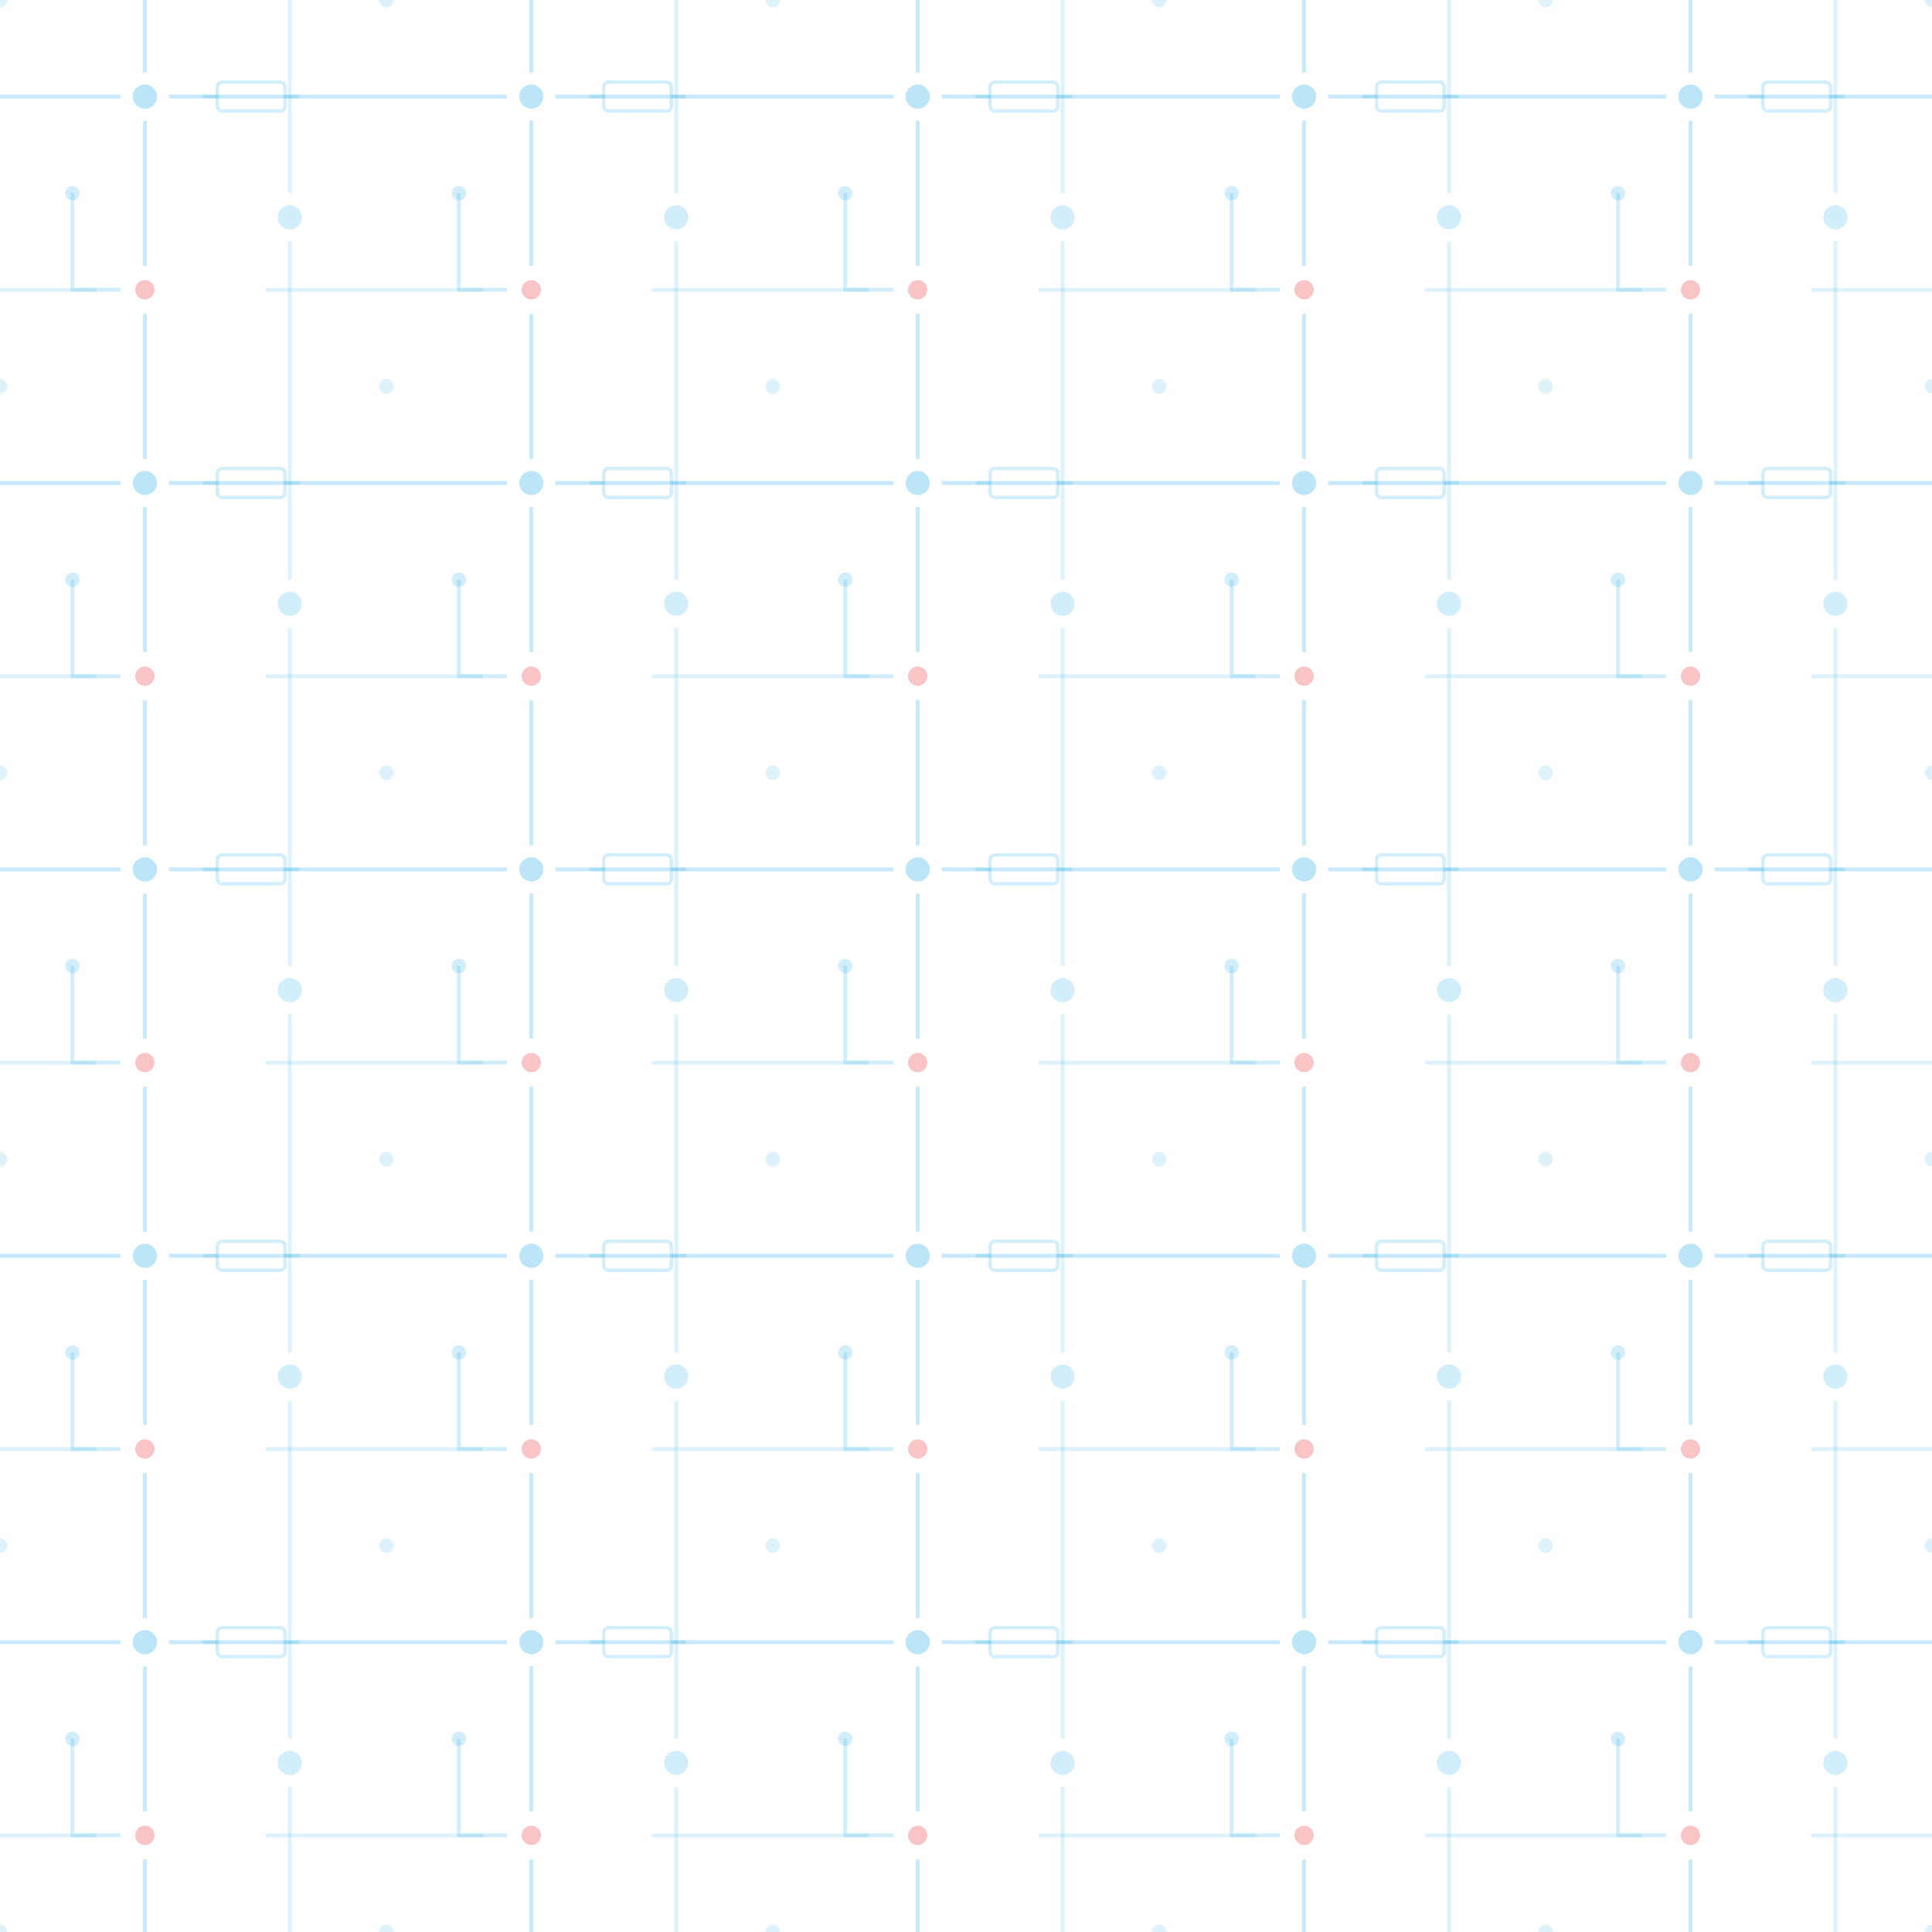
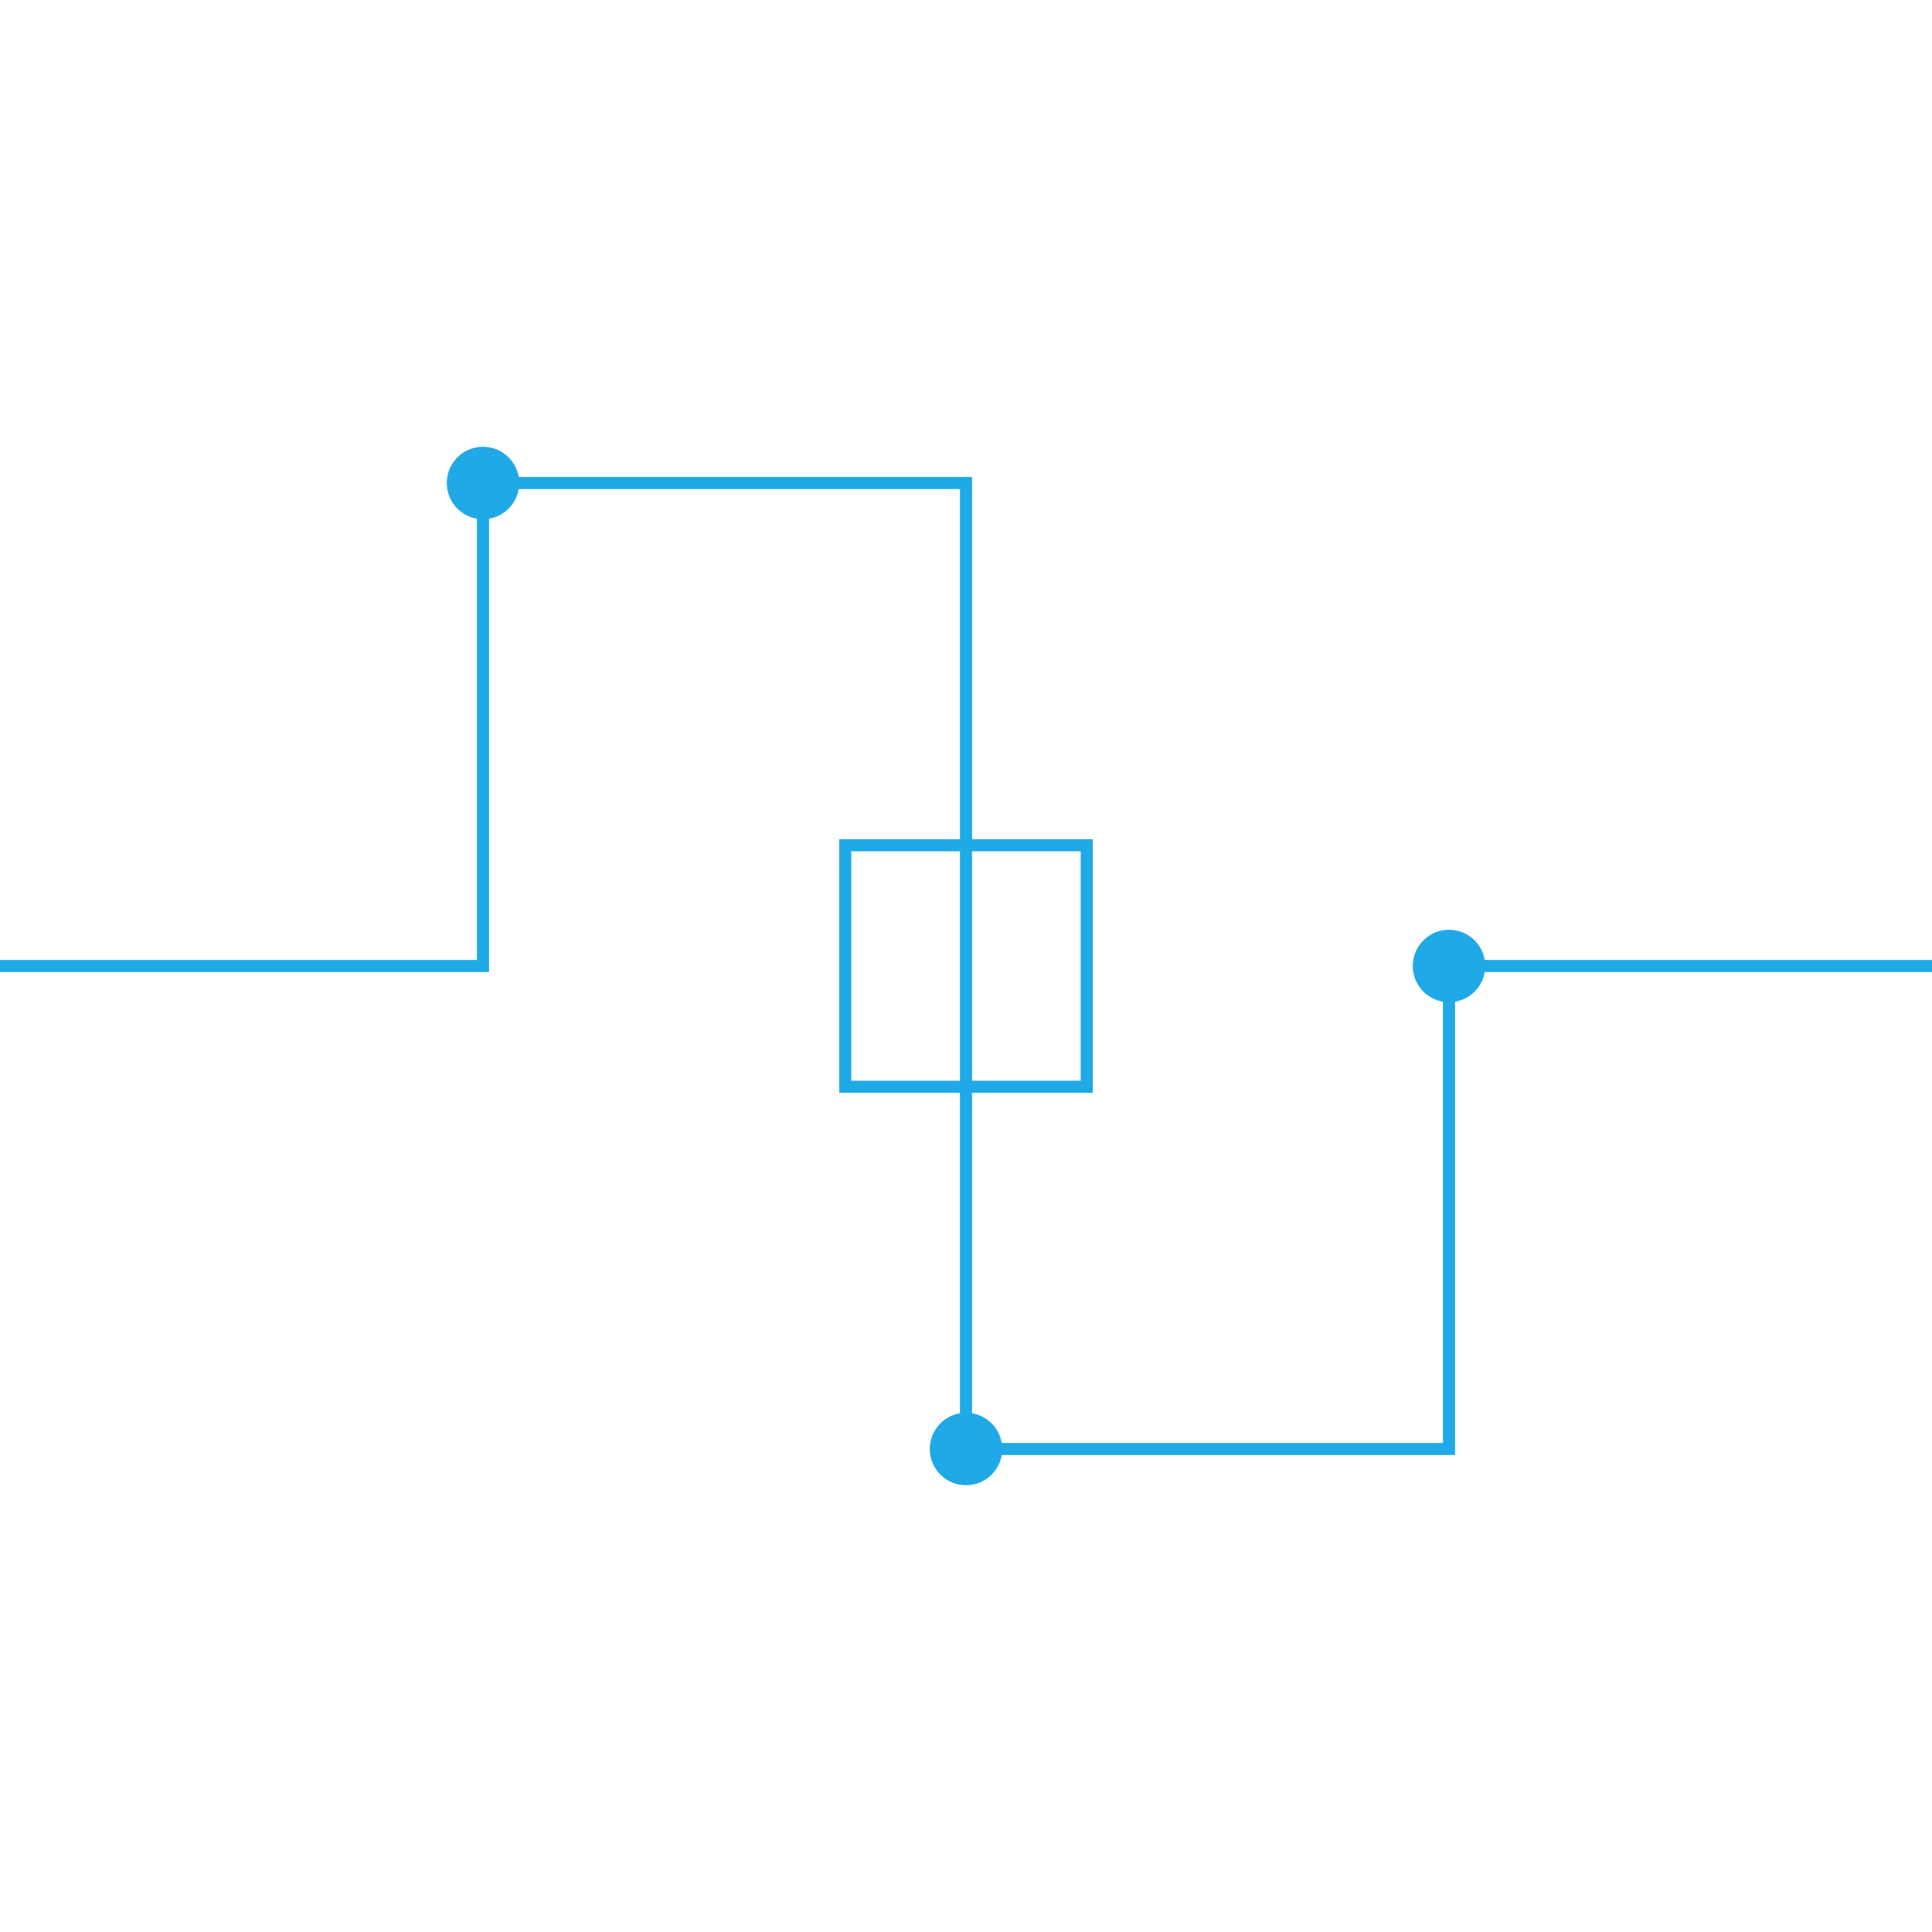
- <svg xmlns="http://www.w3.org/2000/svg" viewBox="0 0 400 400" fill="none" aria-hidden="true">
+ <svg xmlns="http://www.w3.org/2000/svg" width="80" height="80" viewBox="0 0 80 80">
  <defs>
-     <pattern id="circuit" x="0" y="0" width="80" height="80" patternUnits="userSpaceOnUse">
-       <line x1="0" y1="20" x2="25" y2="20" stroke="#1FA9E6" stroke-width="0.8" opacity="0.25" />
-       <line x1="35" y1="20" x2="80" y2="20" stroke="#1FA9E6" stroke-width="0.8" opacity="0.25" />
-       <line x1="0" y1="60" x2="20" y2="60" stroke="#1FA9E6" stroke-width="0.8" opacity="0.15" />
-       <line x1="55" y1="60" x2="80" y2="60" stroke="#1FA9E6" stroke-width="0.8" opacity="0.15" />
-       <line x1="30" y1="0" x2="30" y2="15" stroke="#1FA9E6" stroke-width="0.8" opacity="0.25" />
-       <line x1="30" y1="25" x2="30" y2="55" stroke="#1FA9E6" stroke-width="0.8" opacity="0.25" />
-       <line x1="30" y1="65" x2="30" y2="80" stroke="#1FA9E6" stroke-width="0.8" opacity="0.25" />
-       <line x1="60" y1="0" x2="60" y2="40" stroke="#1FA9E6" stroke-width="0.8" opacity="0.15" />
-       <line x1="60" y1="50" x2="60" y2="80" stroke="#1FA9E6" stroke-width="0.8" opacity="0.15" />
-       <circle cx="30" cy="20" r="2.5" fill="#1FA9E6" opacity="0.3" />
-       <circle cx="30" cy="60" r="2" fill="#E21219" opacity="0.25" />
-       <circle cx="60" cy="45" r="2.5" fill="#1FA9E6" opacity="0.2" />
-       <circle cx="15" cy="40" r="1.5" fill="#1FA9E6" opacity="0.2" />
-       <circle cx="0" cy="0" r="1.5" fill="#1FA9E6" opacity="0.15" />
-       <circle cx="80" cy="0" r="1.5" fill="#1FA9E6" opacity="0.15" />
-       <circle cx="0" cy="80" r="1.5" fill="#1FA9E6" opacity="0.15" />
-       <circle cx="80" cy="80" r="1.5" fill="#1FA9E6" opacity="0.15" />
-       <polyline points="15,40 15,60 25,60" stroke="#1FA9E6" stroke-width="0.8" opacity="0.2" fill="none" />
-       <rect x="45" y="17" width="14" height="6" rx="1" stroke="#1FA9E6" stroke-width="0.7" opacity="0.2" fill="none" />
-       <line x1="45" y1="20" x2="42" y2="20" stroke="#1FA9E6" stroke-width="0.7" opacity="0.2" />
-       <line x1="59" y1="20" x2="62" y2="20" stroke="#1FA9E6" stroke-width="0.7" opacity="0.2" />
+     <pattern id="circ" width="80" height="80" patternUnits="userSpaceOnUse">
+       <path d="M0 40 L20 40 L20 20 L40 20 L40 60 L60 60 L60 40 L80 40" stroke="#1FA9E6" stroke-width="0.5" fill="none" />
+       <circle cx="20" cy="20" r="1.5" fill="#1FA9E6" />
+       <circle cx="40" cy="60" r="1.5" fill="#1FA9E6" />
+       <circle cx="60" cy="40" r="1.5" fill="#1FA9E6" />
+       <rect x="35" y="35" width="10" height="10" stroke="#1FA9E6" stroke-width="0.5" fill="none" />
    </pattern>
  </defs>
-   <rect width="400" height="400" fill="url(#circuit)" />
+   <rect width="100%" height="100%" fill="url(#circ)" />
</svg>
